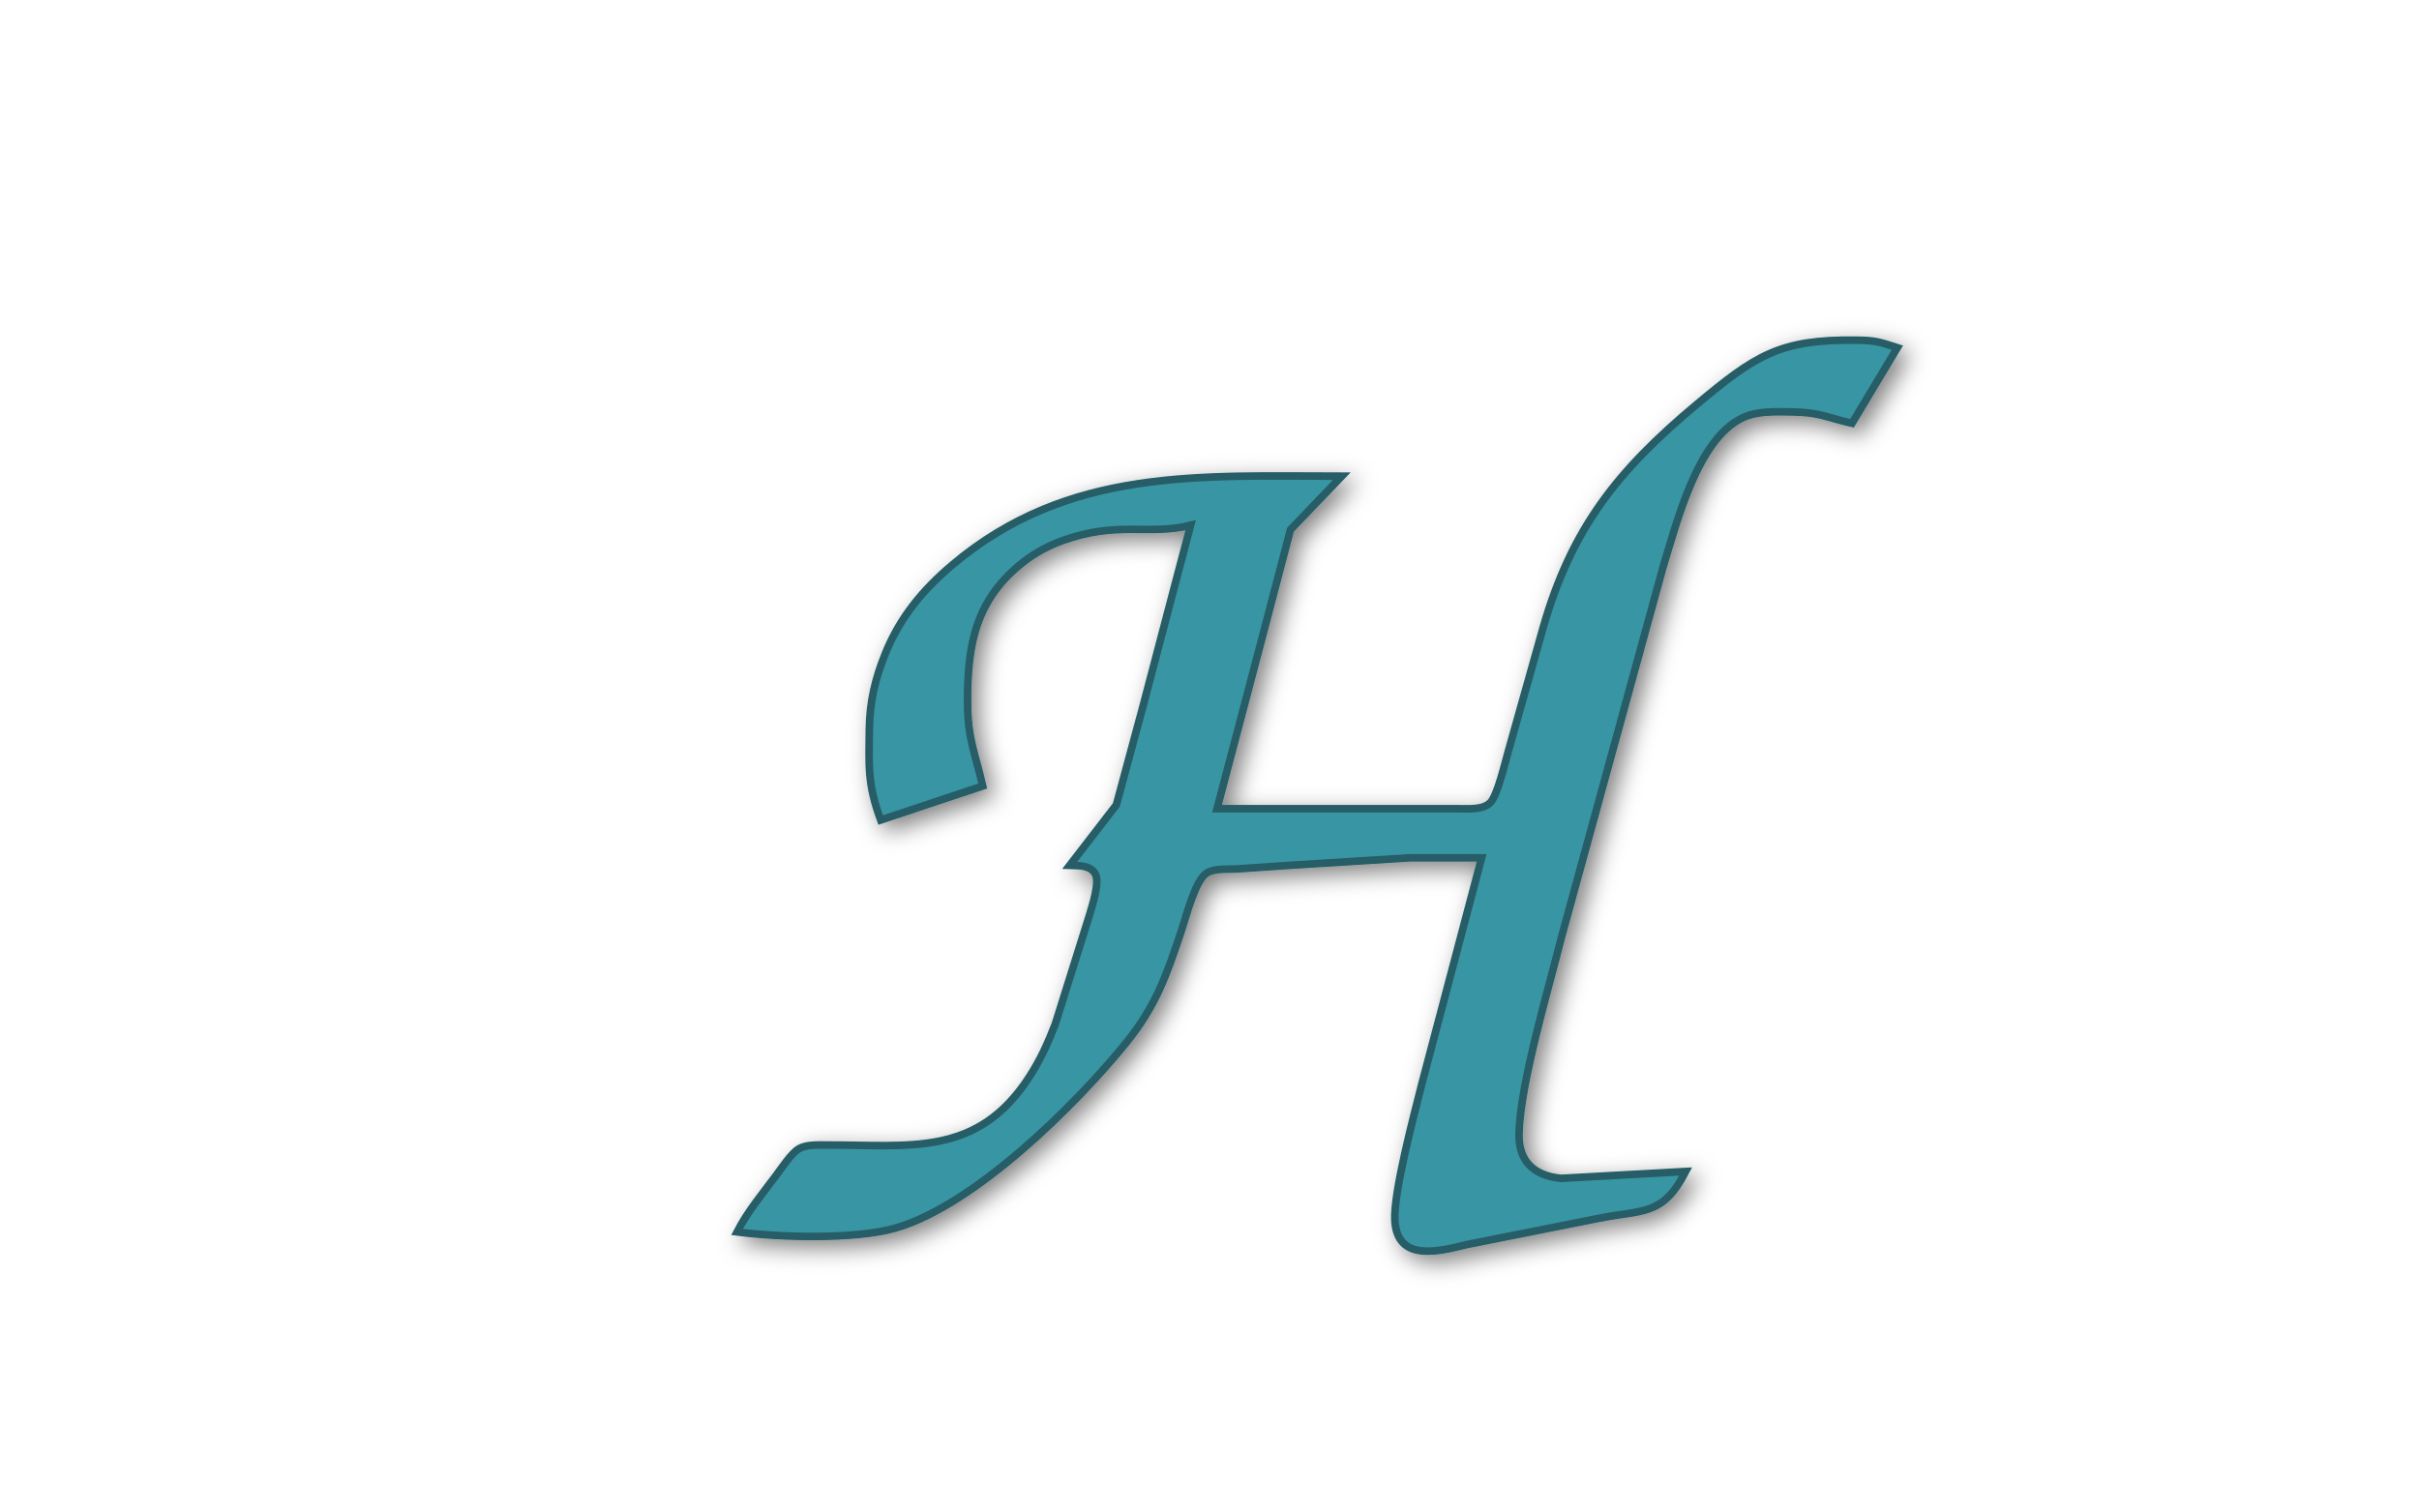
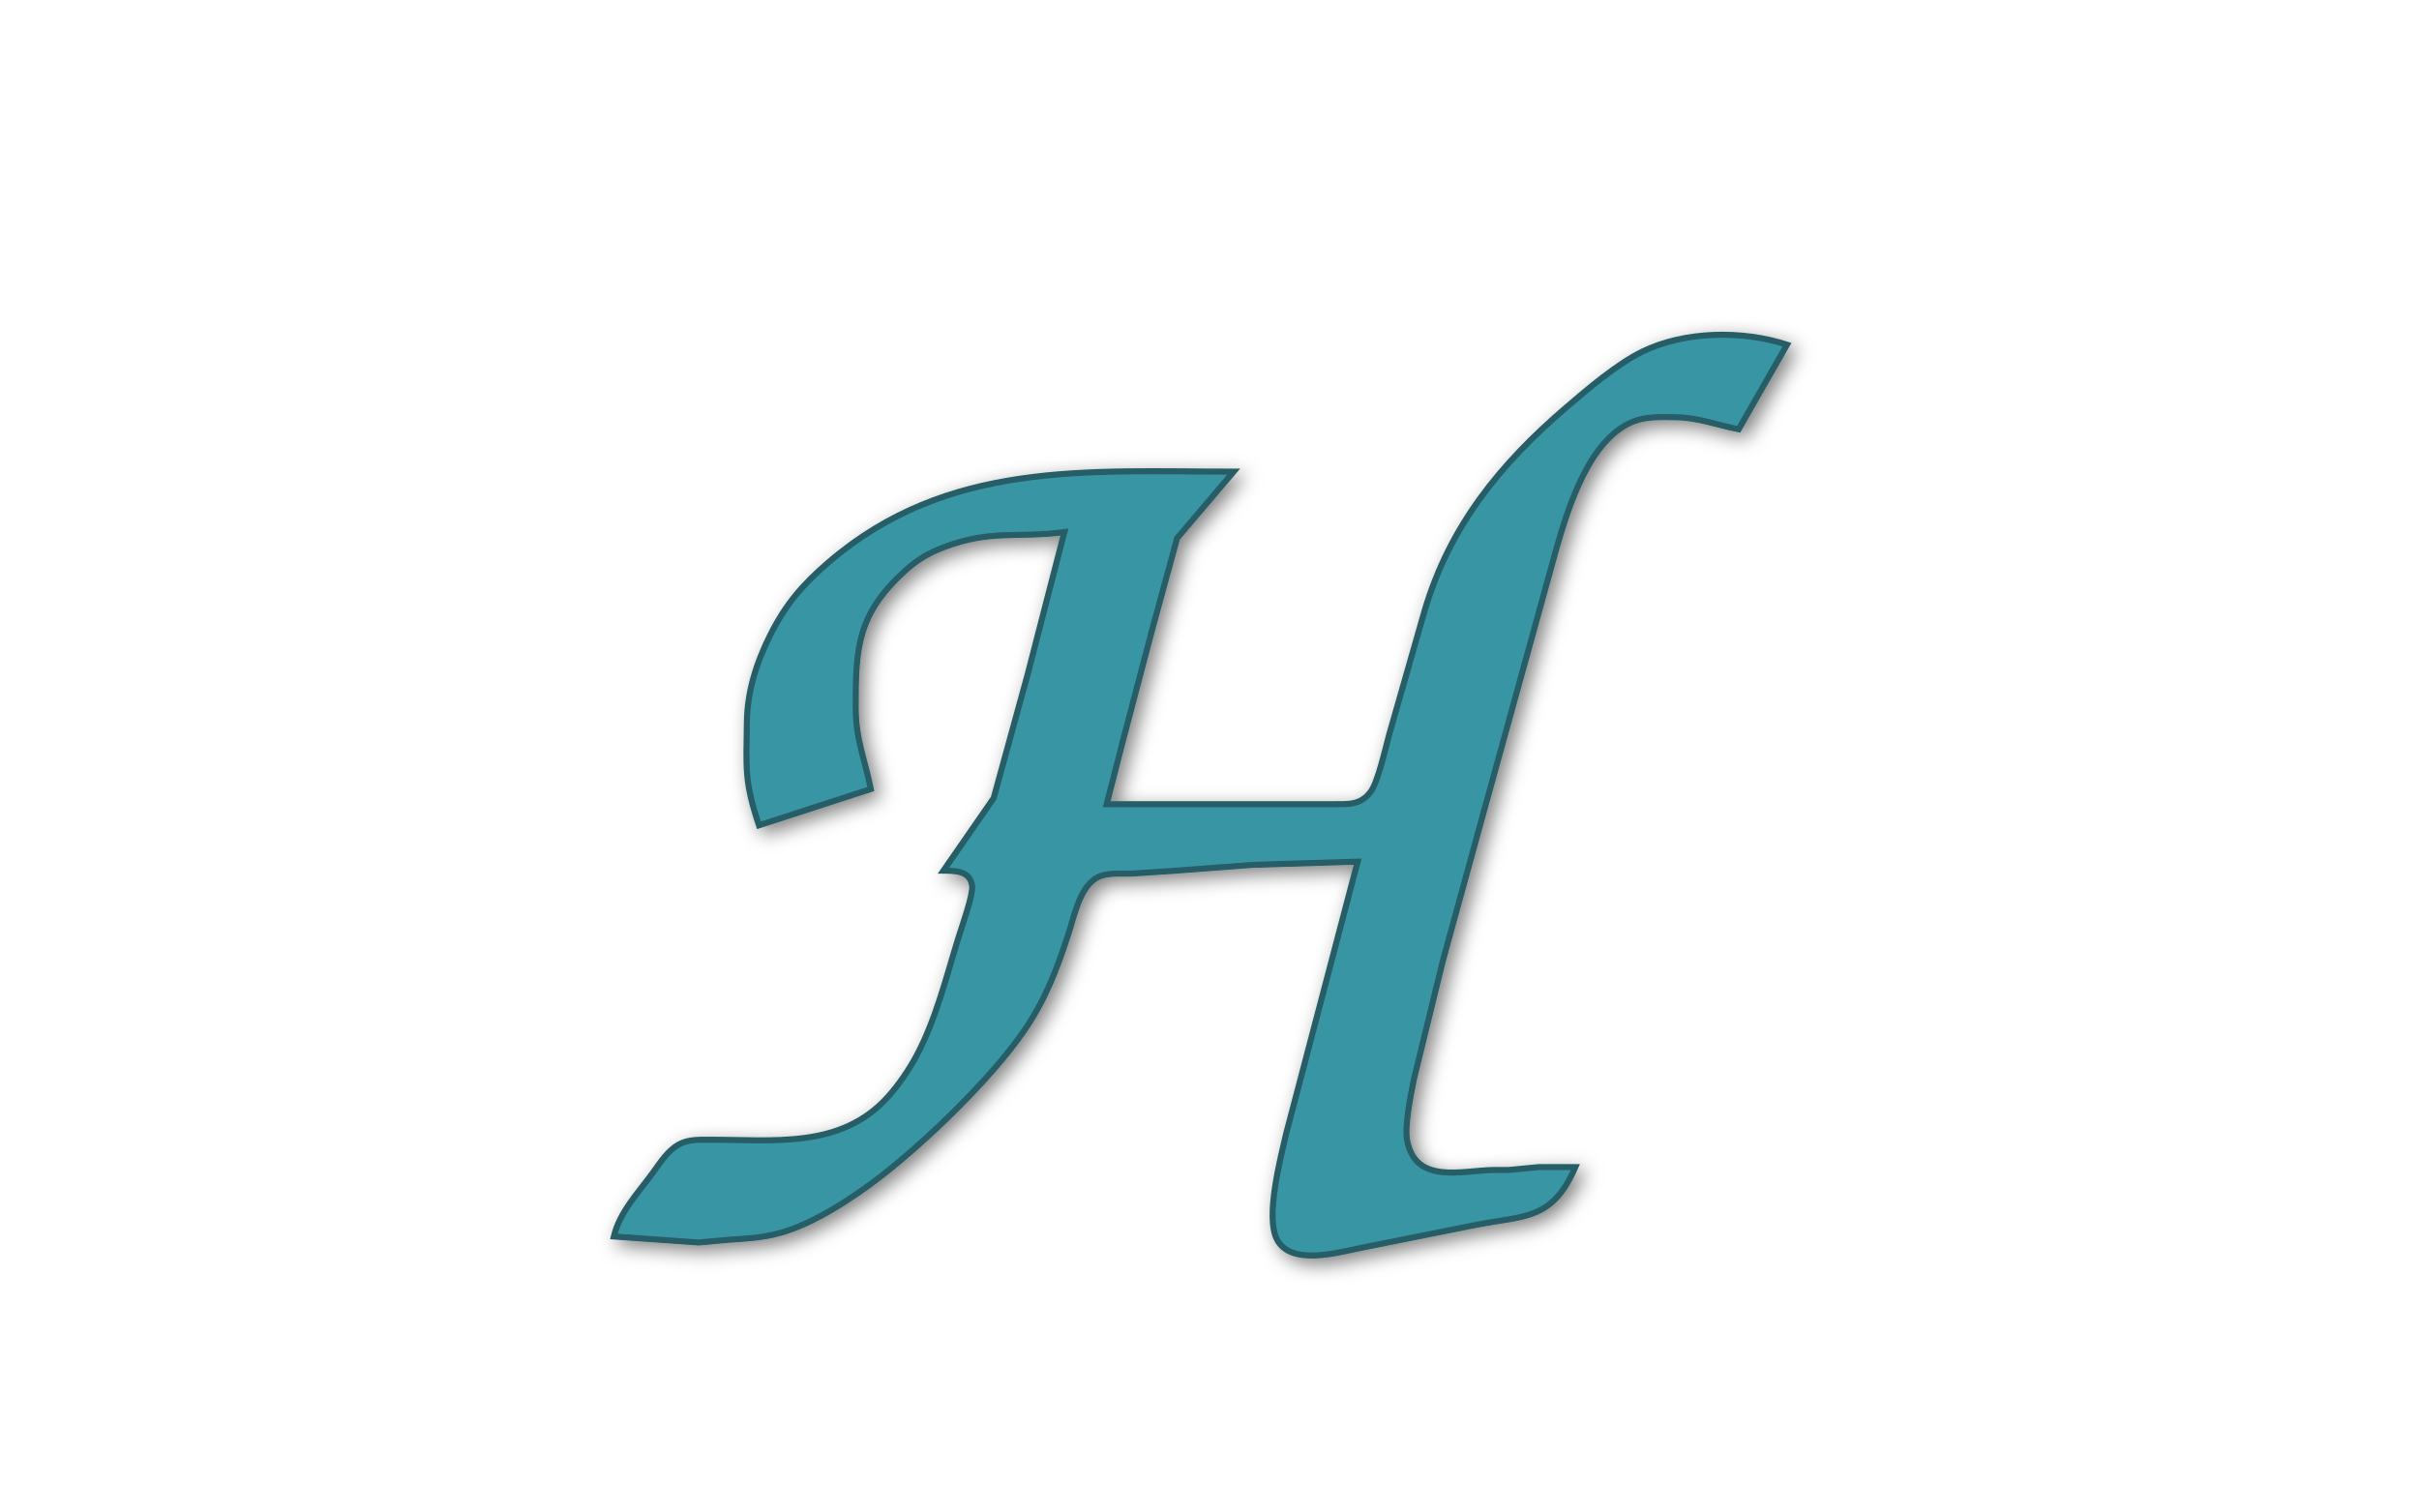
- <svg xmlns="http://www.w3.org/2000/svg" width="8.889in" height="5.556in" viewBox="0 0 640 400">
-   <path id="Selection" fill="#3995A3" stroke="#255D66" stroke-width="2" style="filter:url(#dropshadow)" d="M 386.00,214.00            C 388.59,213.99 392.29,214.35 394.28,212.40              396.17,210.54 398.15,201.94 399.00,199.00              399.00,199.00 408.29,166.00 408.29,166.00              415.86,139.69 428.02,124.44 449.00,106.92              464.41,94.06 470.82,89.76 491.00,90.00              496.18,90.07 497.13,90.42 502.00,92.00              502.00,92.00 490.00,112.00 490.00,112.00              483.12,110.45 481.51,109.09 474.00,109.00              469.75,108.95 464.91,108.70 461.00,110.57              449.07,116.27 443.67,138.16 440.02,150.00              440.02,150.00 413.13,248.00 413.13,248.00              409.62,262.02 402.30,286.40 401.90,299.83              401.68,307.21 405.71,311.08 413.00,311.82              413.00,311.82 446.00,310.00 446.00,310.00              439.87,321.90 434.68,320.07 423.00,322.40              423.00,322.40 388.00,329.37 388.00,329.37              380.59,331.19 369.68,334.00 369.04,323.00              368.62,315.65 374.09,295.13 376.13,287.00              376.13,287.00 392.00,227.00 392.00,227.00              392.00,227.00 373.00,227.00 373.00,227.00              373.00,227.00 341.00,229.00 341.00,229.00              341.00,229.00 327.00,229.96 327.00,229.96              324.64,230.07 321.32,229.74 319.27,231.02              316.23,232.93 313.87,242.39 312.67,246.00              308.73,257.80 305.94,266.09 297.91,276.00              284.48,292.57 257.73,318.95 237.00,324.96              226.33,328.06 206.15,327.47 195.00,326.00              197.80,320.57 201.73,315.89 205.37,311.00              206.82,309.06 209.35,305.20 211.32,304.02              213.40,302.78 216.63,303.00 219.00,303.00              240.79,302.96 258.58,306.18 272.30,285.00              275.32,280.33 277.19,276.15 279.19,271.00              279.19,271.00 288.29,242.00 288.29,242.00              288.99,239.54 290.99,233.58 289.81,231.31              288.54,228.89 285.32,229.08 283.00,229.00              283.00,229.00 295.35,213.00 295.35,213.00              295.35,213.00 302.37,187.00 302.37,187.00              302.37,187.00 315.00,139.00 315.00,139.00              303.59,141.77 295.85,137.74 281.00,143.09              277.54,144.33 273.91,146.28 271.00,148.53              258.03,158.54 255.93,170.69 256.00,186.00              256.05,195.69 258.00,199.16 260.00,208.00              260.00,208.00 233.00,217.00 233.00,217.00              229.51,207.52 229.89,202.81 230.00,193.00              230.09,185.78 231.51,179.67 234.21,173.00              238.09,163.40 244.12,156.08 252.00,149.44              282.74,123.54 317.66,126.00 355.00,126.00              355.00,126.00 341.43,140.17 341.43,140.17              341.43,140.17 334.13,168.00 334.13,168.00              334.13,168.00 322.00,214.00 322.00,214.00              322.00,214.00 386.00,214.00 386.00,214.00 Z" />
+ <svg xmlns="http://www.w3.org/2000/svg" width="8.889in" height="5.556in" viewBox="0 0 800 500">
+   <path id="Selection" fill="#3995A3" stroke="#255D66" stroke-width="2" style="filter:url(#dropshadow)" d="M 441.00,266.00            C 445.97,265.99 449.97,266.35 453.30,261.89              455.73,258.64 458.19,247.44 459.42,243.00              459.42,243.00 471.14,202.00 471.14,202.00              479.42,173.96 496.13,153.48 518.00,134.73              525.05,128.68 534.73,120.45 543.00,116.37              557.12,109.41 576.26,109.18 591.00,114.00              591.00,114.00 575.00,142.00 575.00,142.00              567.71,140.53 561.52,138.09 554.00,138.00              549.30,137.95 544.44,137.67 540.00,139.48              525.71,145.32 518.81,167.28 514.86,181.00              514.86,181.00 490.85,268.00 490.85,268.00              490.85,268.00 477.13,318.00 477.13,318.00              477.13,318.00 467.60,357.00 467.60,357.00              466.61,361.94 464.50,372.31 465.33,377.00              467.97,392.01 483.68,387.12 494.00,387.00              494.00,387.00 499.00,387.00 499.00,387.00              499.00,387.00 509.00,386.04 509.00,386.04              509.00,386.04 521.00,386.04 521.00,386.04              513.26,403.83 504.32,401.96 488.00,405.20              488.00,405.20 450.00,412.80 450.00,412.80              442.30,414.34 426.91,418.82 422.31,409.96              418.41,402.43 423.47,383.20 425.35,375.00              425.35,375.00 449.00,285.00 449.00,285.00              449.00,285.00 414.00,286.09 414.00,286.09              414.00,286.09 389.00,287.99 389.00,287.99              389.00,287.99 374.00,288.99 374.00,288.99              370.11,289.08 365.46,288.44 362.10,290.74              356.88,294.32 355.20,303.26 353.33,309.00              349.50,320.73 345.69,330.75 338.65,341.00              327.83,356.76 306.23,377.61 291.00,389.35              282.01,396.28 269.00,404.85 258.00,407.84              251.87,409.51 247.18,409.66 241.00,410.09              241.00,410.09 231.00,411.00 231.00,411.00              231.00,411.00 203.00,409.00 203.00,409.00              204.92,400.96 211.07,394.53 215.85,388.00              218.45,384.45 220.93,380.32 225.00,378.31              228.04,376.82 231.70,377.01 235.00,377.00              255.80,376.97 278.01,380.08 293.56,362.91              297.15,358.95 300.72,353.72 303.22,349.00              309.60,336.95 312.98,323.01 317.02,310.00              318.06,306.67 321.89,295.87 321.50,293.02              320.82,287.96 315.92,288.05 312.00,288.00              312.00,288.00 328.62,264.00 328.62,264.00              328.62,264.00 339.88,223.00 339.88,223.00              339.88,223.00 352.00,176.00 352.00,176.00              336.32,178.07 327.67,175.05 312.00,181.06              306.79,183.06 303.12,185.31 299.00,189.09              283.54,203.31 282.97,214.37 283.00,234.00              283.02,244.62 285.97,250.90 288.00,261.00              288.00,261.00 251.00,273.00 251.00,273.00              246.10,258.30 246.83,254.12 247.00,239.00              247.12,228.64 250.16,219.19 254.76,210.00              259.84,199.85 265.45,193.35 274.00,186.00              313.45,152.08 359.73,156.00 408.00,156.00              408.00,156.00 389.30,178.00 389.30,178.00              389.30,178.00 381.12,208.00 381.12,208.00              381.12,208.00 371.12,246.00 371.12,246.00              371.12,246.00 366.00,266.00 366.00,266.00              366.00,266.00 441.00,266.00 441.00,266.00 Z" />
  <filter id="dropshadow" height="130%">
    <feGaussianBlur in="SourceAlpha" stdDeviation="3" />
    <feOffset dx="2" dy="2" result="offsetblur" />
    <feComponentTransfer>
      <feFuncA type="linear" slope="0.5" />
    </feComponentTransfer>
    <feMerge>
      <feMergeNode />
      <feMergeNode in="SourceGraphic" />
    </feMerge>
  </filter>
</svg>
